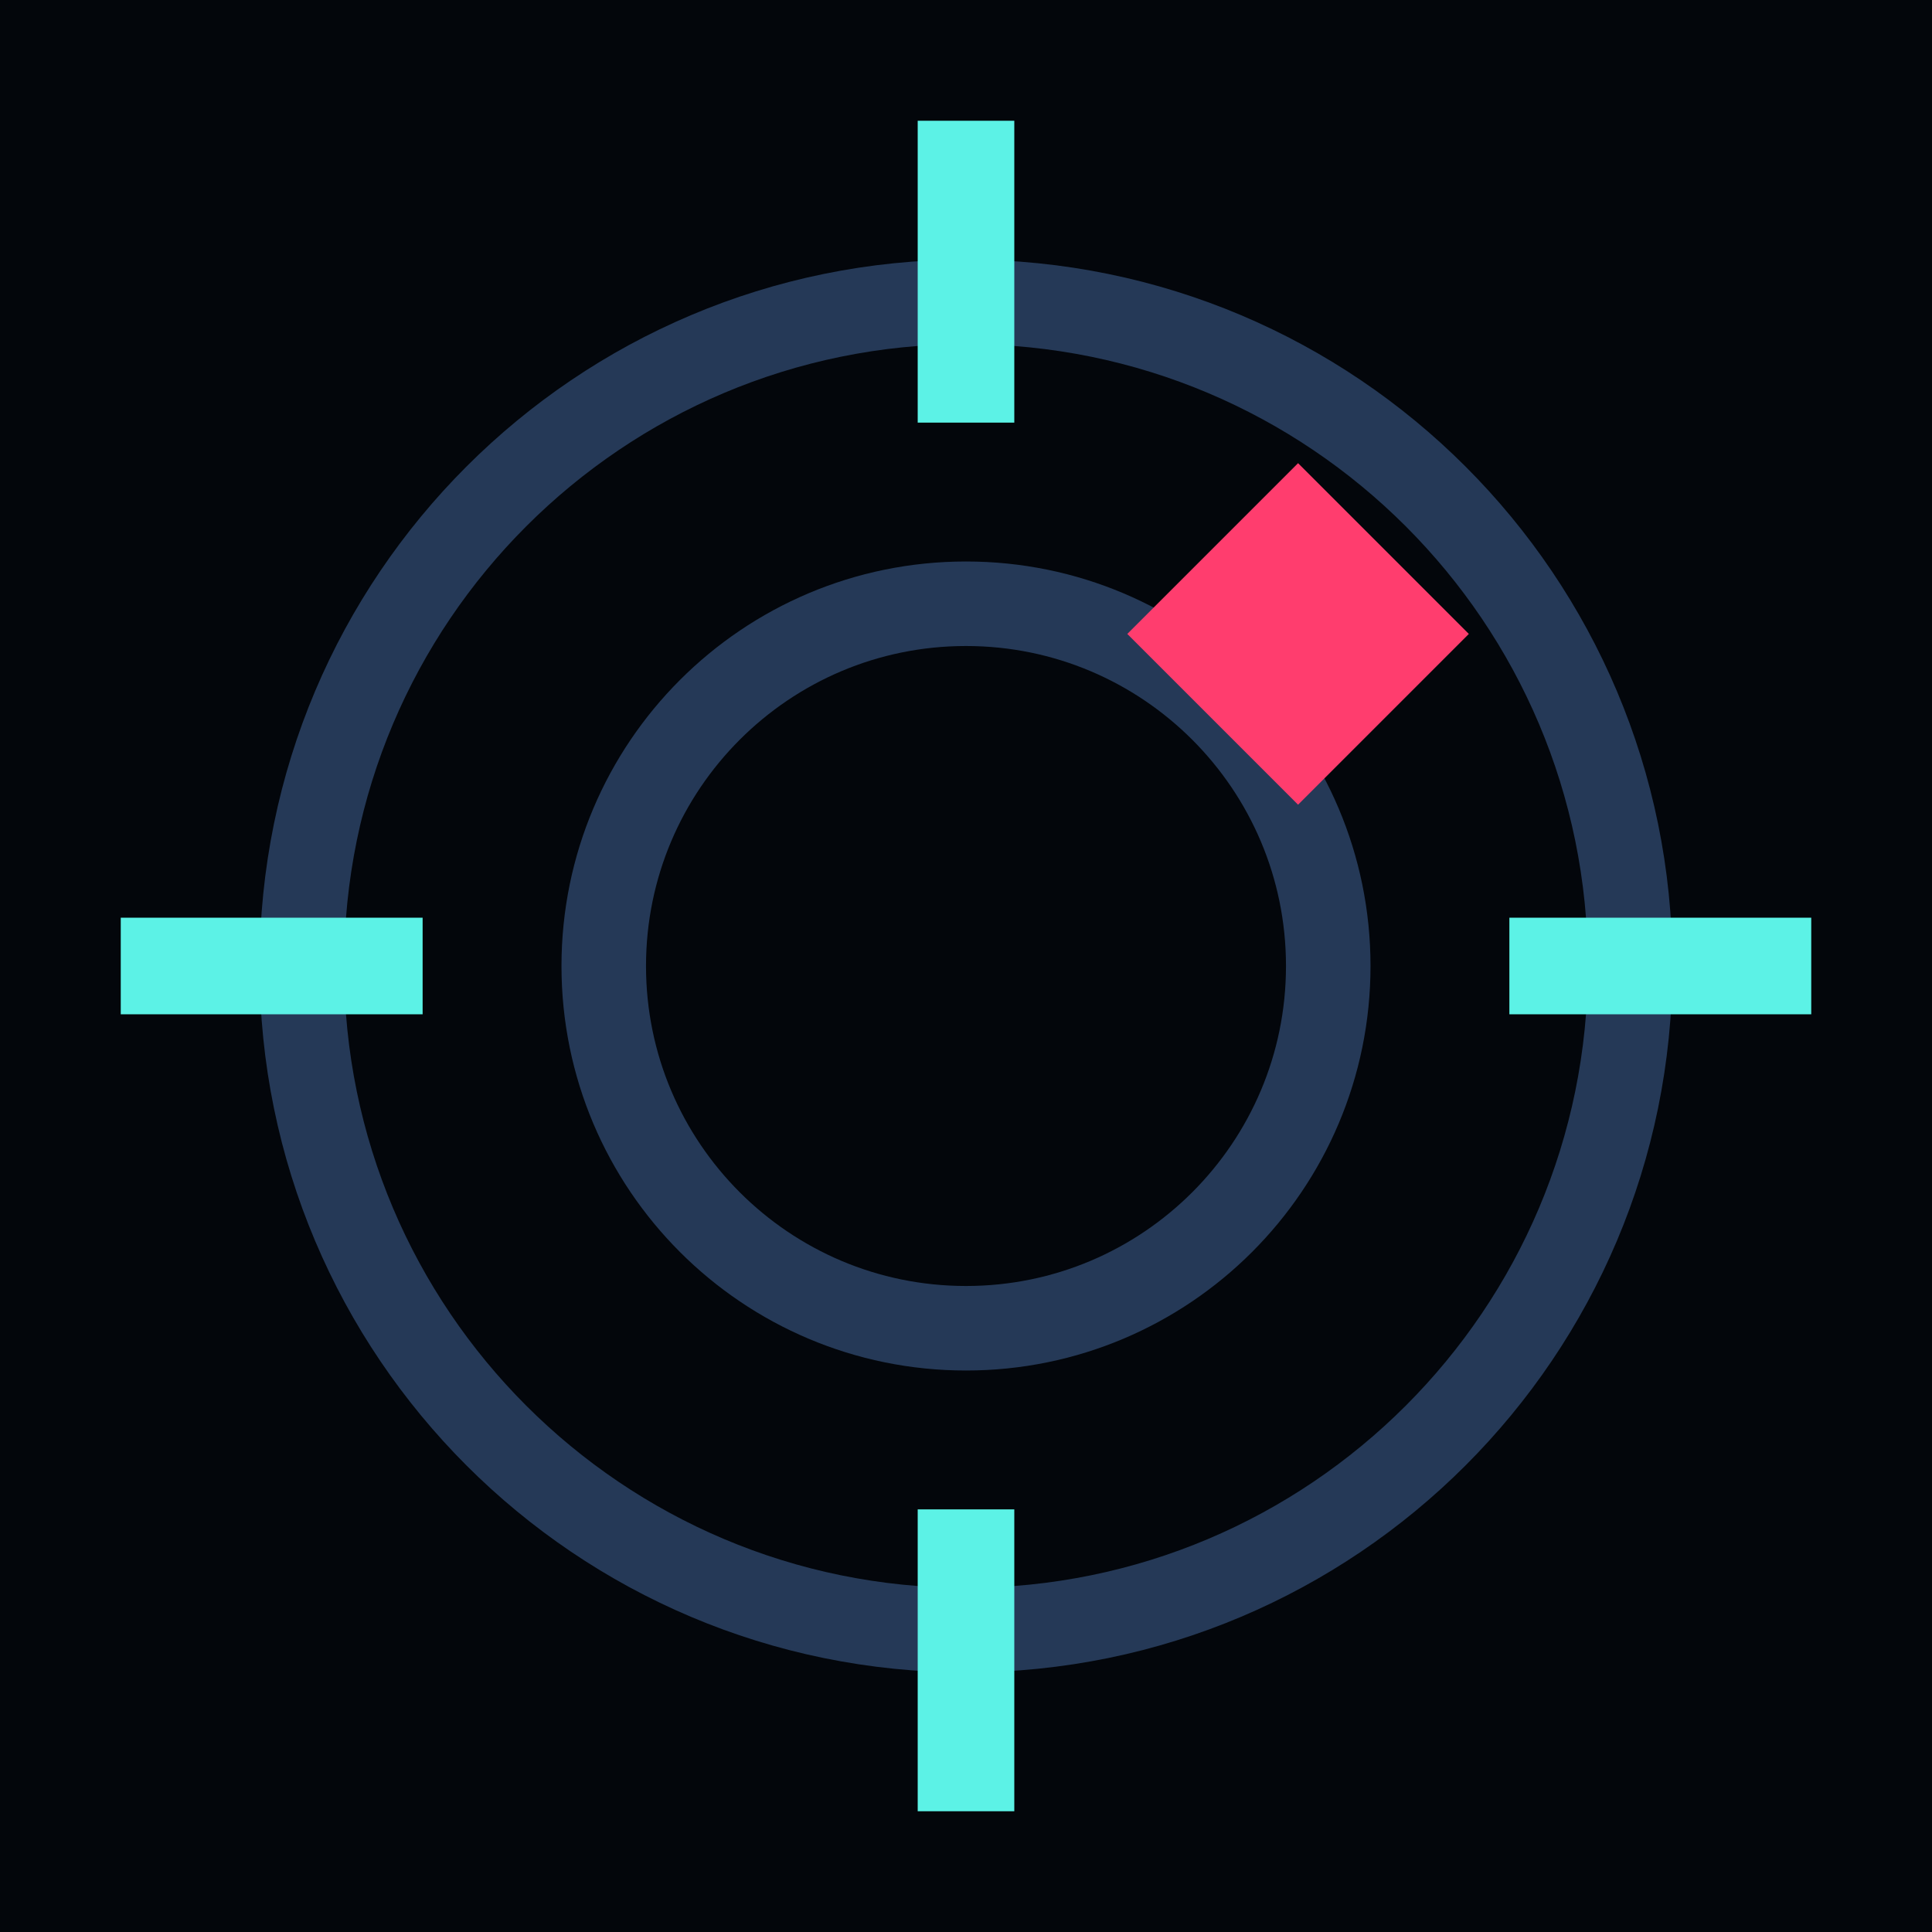
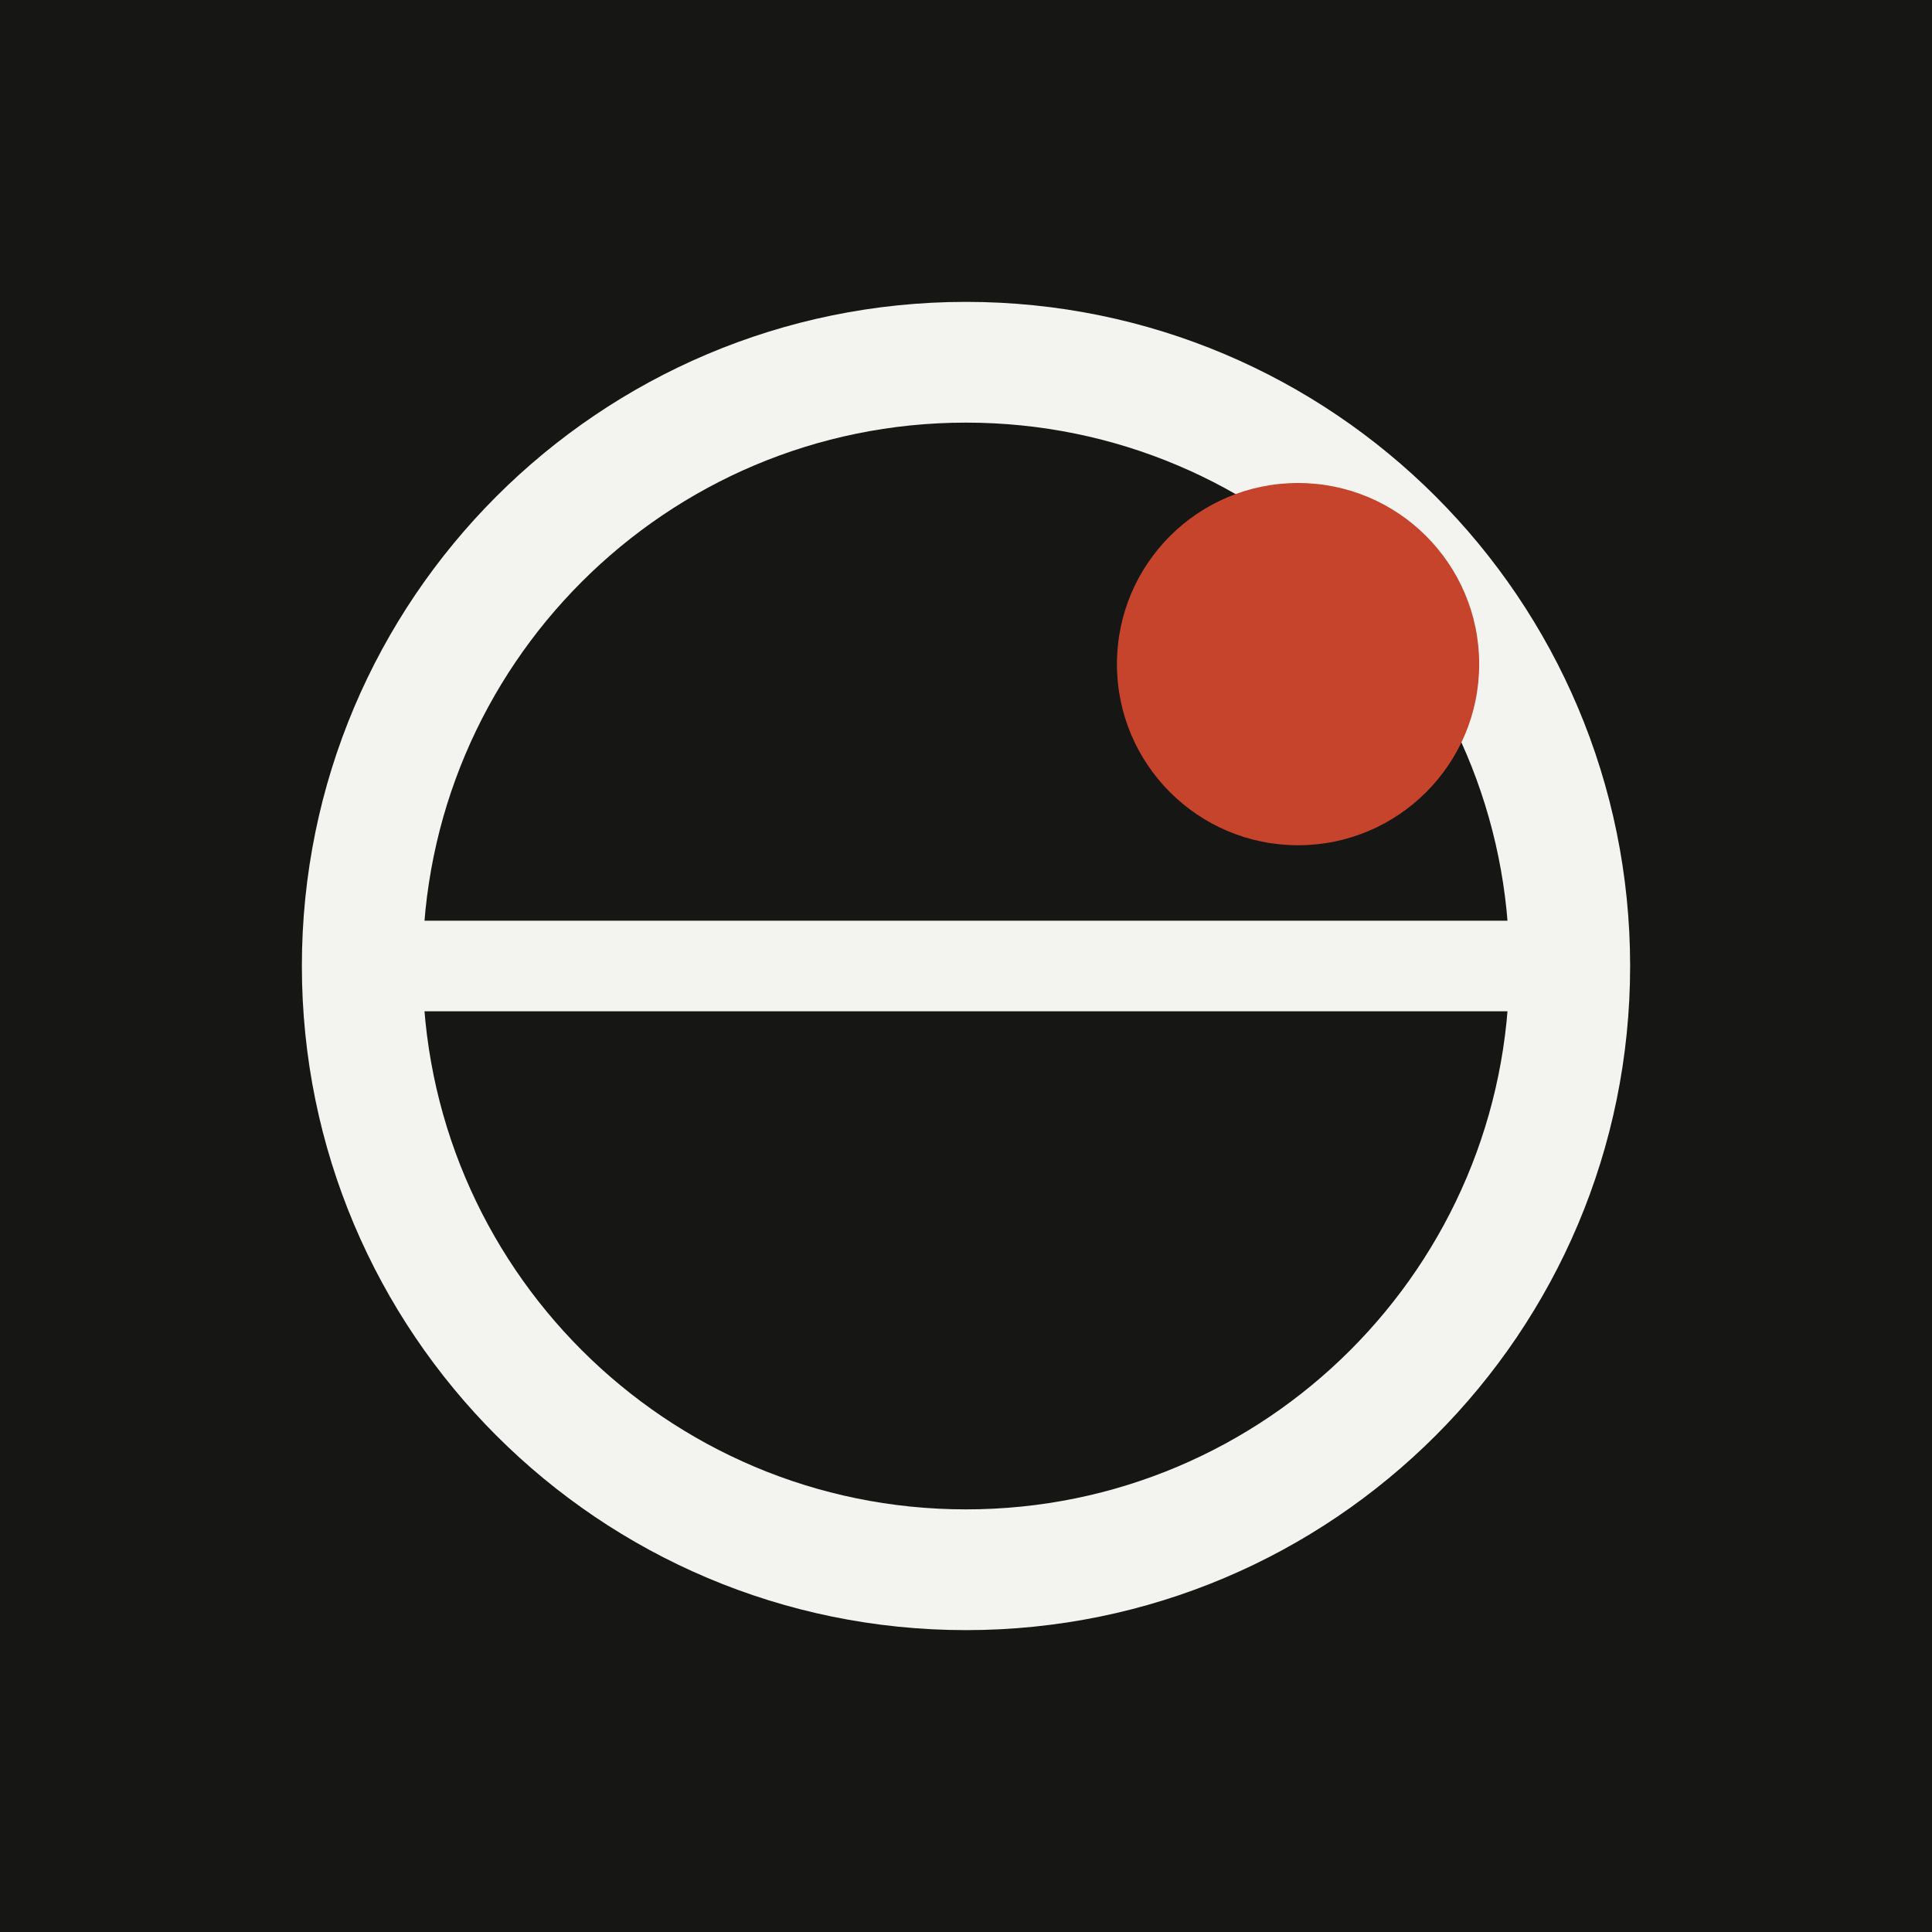
<svg xmlns="http://www.w3.org/2000/svg" viewBox="0 0 32 32">
-   <rect width="32" height="32" fill="#03060b" />
-   <circle cx="16" cy="16" r="11" fill="none" stroke="#253957" stroke-width="1.4" />
-   <circle cx="16" cy="16" r="6" fill="none" stroke="#253957" stroke-width="1.4" />
-   <path d="M16 2v5M16 25v5M2 16h5M25 16h5" stroke="#5cf2e6" stroke-width="1.6" />
-   <rect x="19.5" y="8.5" width="4" height="4" transform="rotate(45 21.5 10.5)" fill="#ff3d6e" />
+   <rect width="32" height="32" fill="#161615" />
+   <circle cx="16" cy="16" r="10" fill="none" stroke="#f3f3f0" stroke-width="2" />
+   <path d="M6 16h20" stroke="#f3f3f0" stroke-width="1.5" />
+   <circle cx="21.5" cy="11" r="3" fill="#c6442b" />
</svg>
